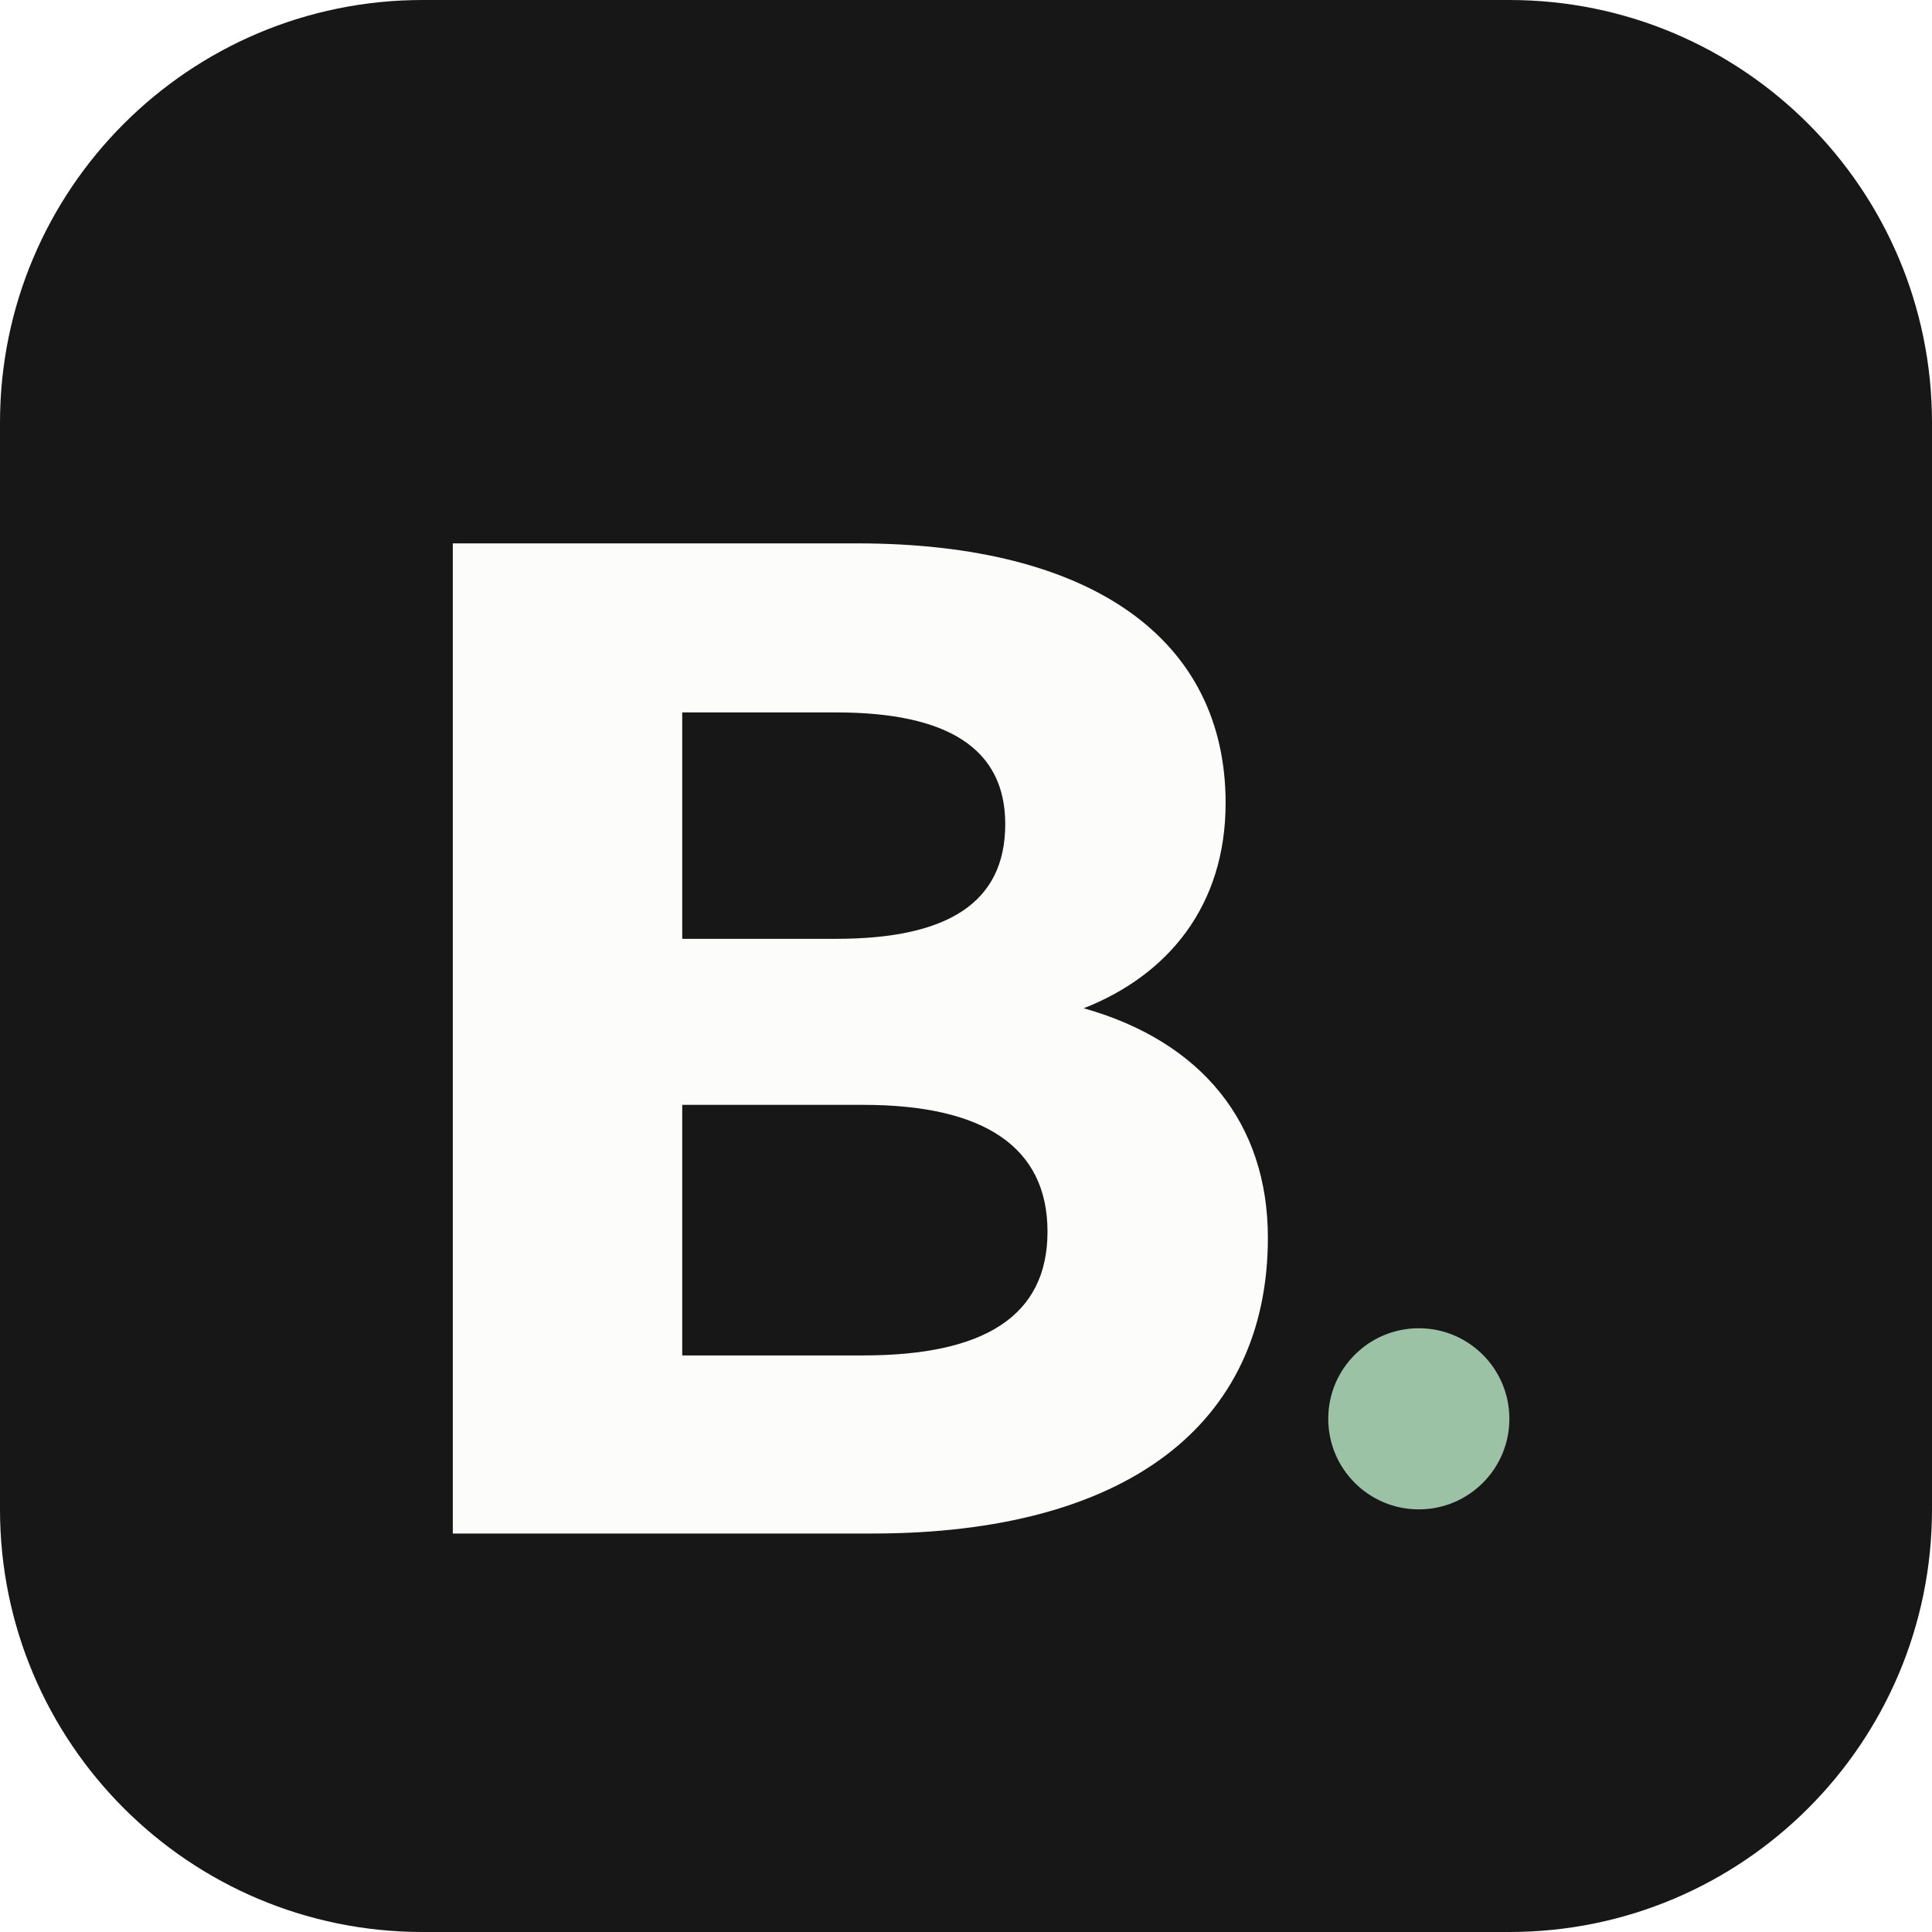
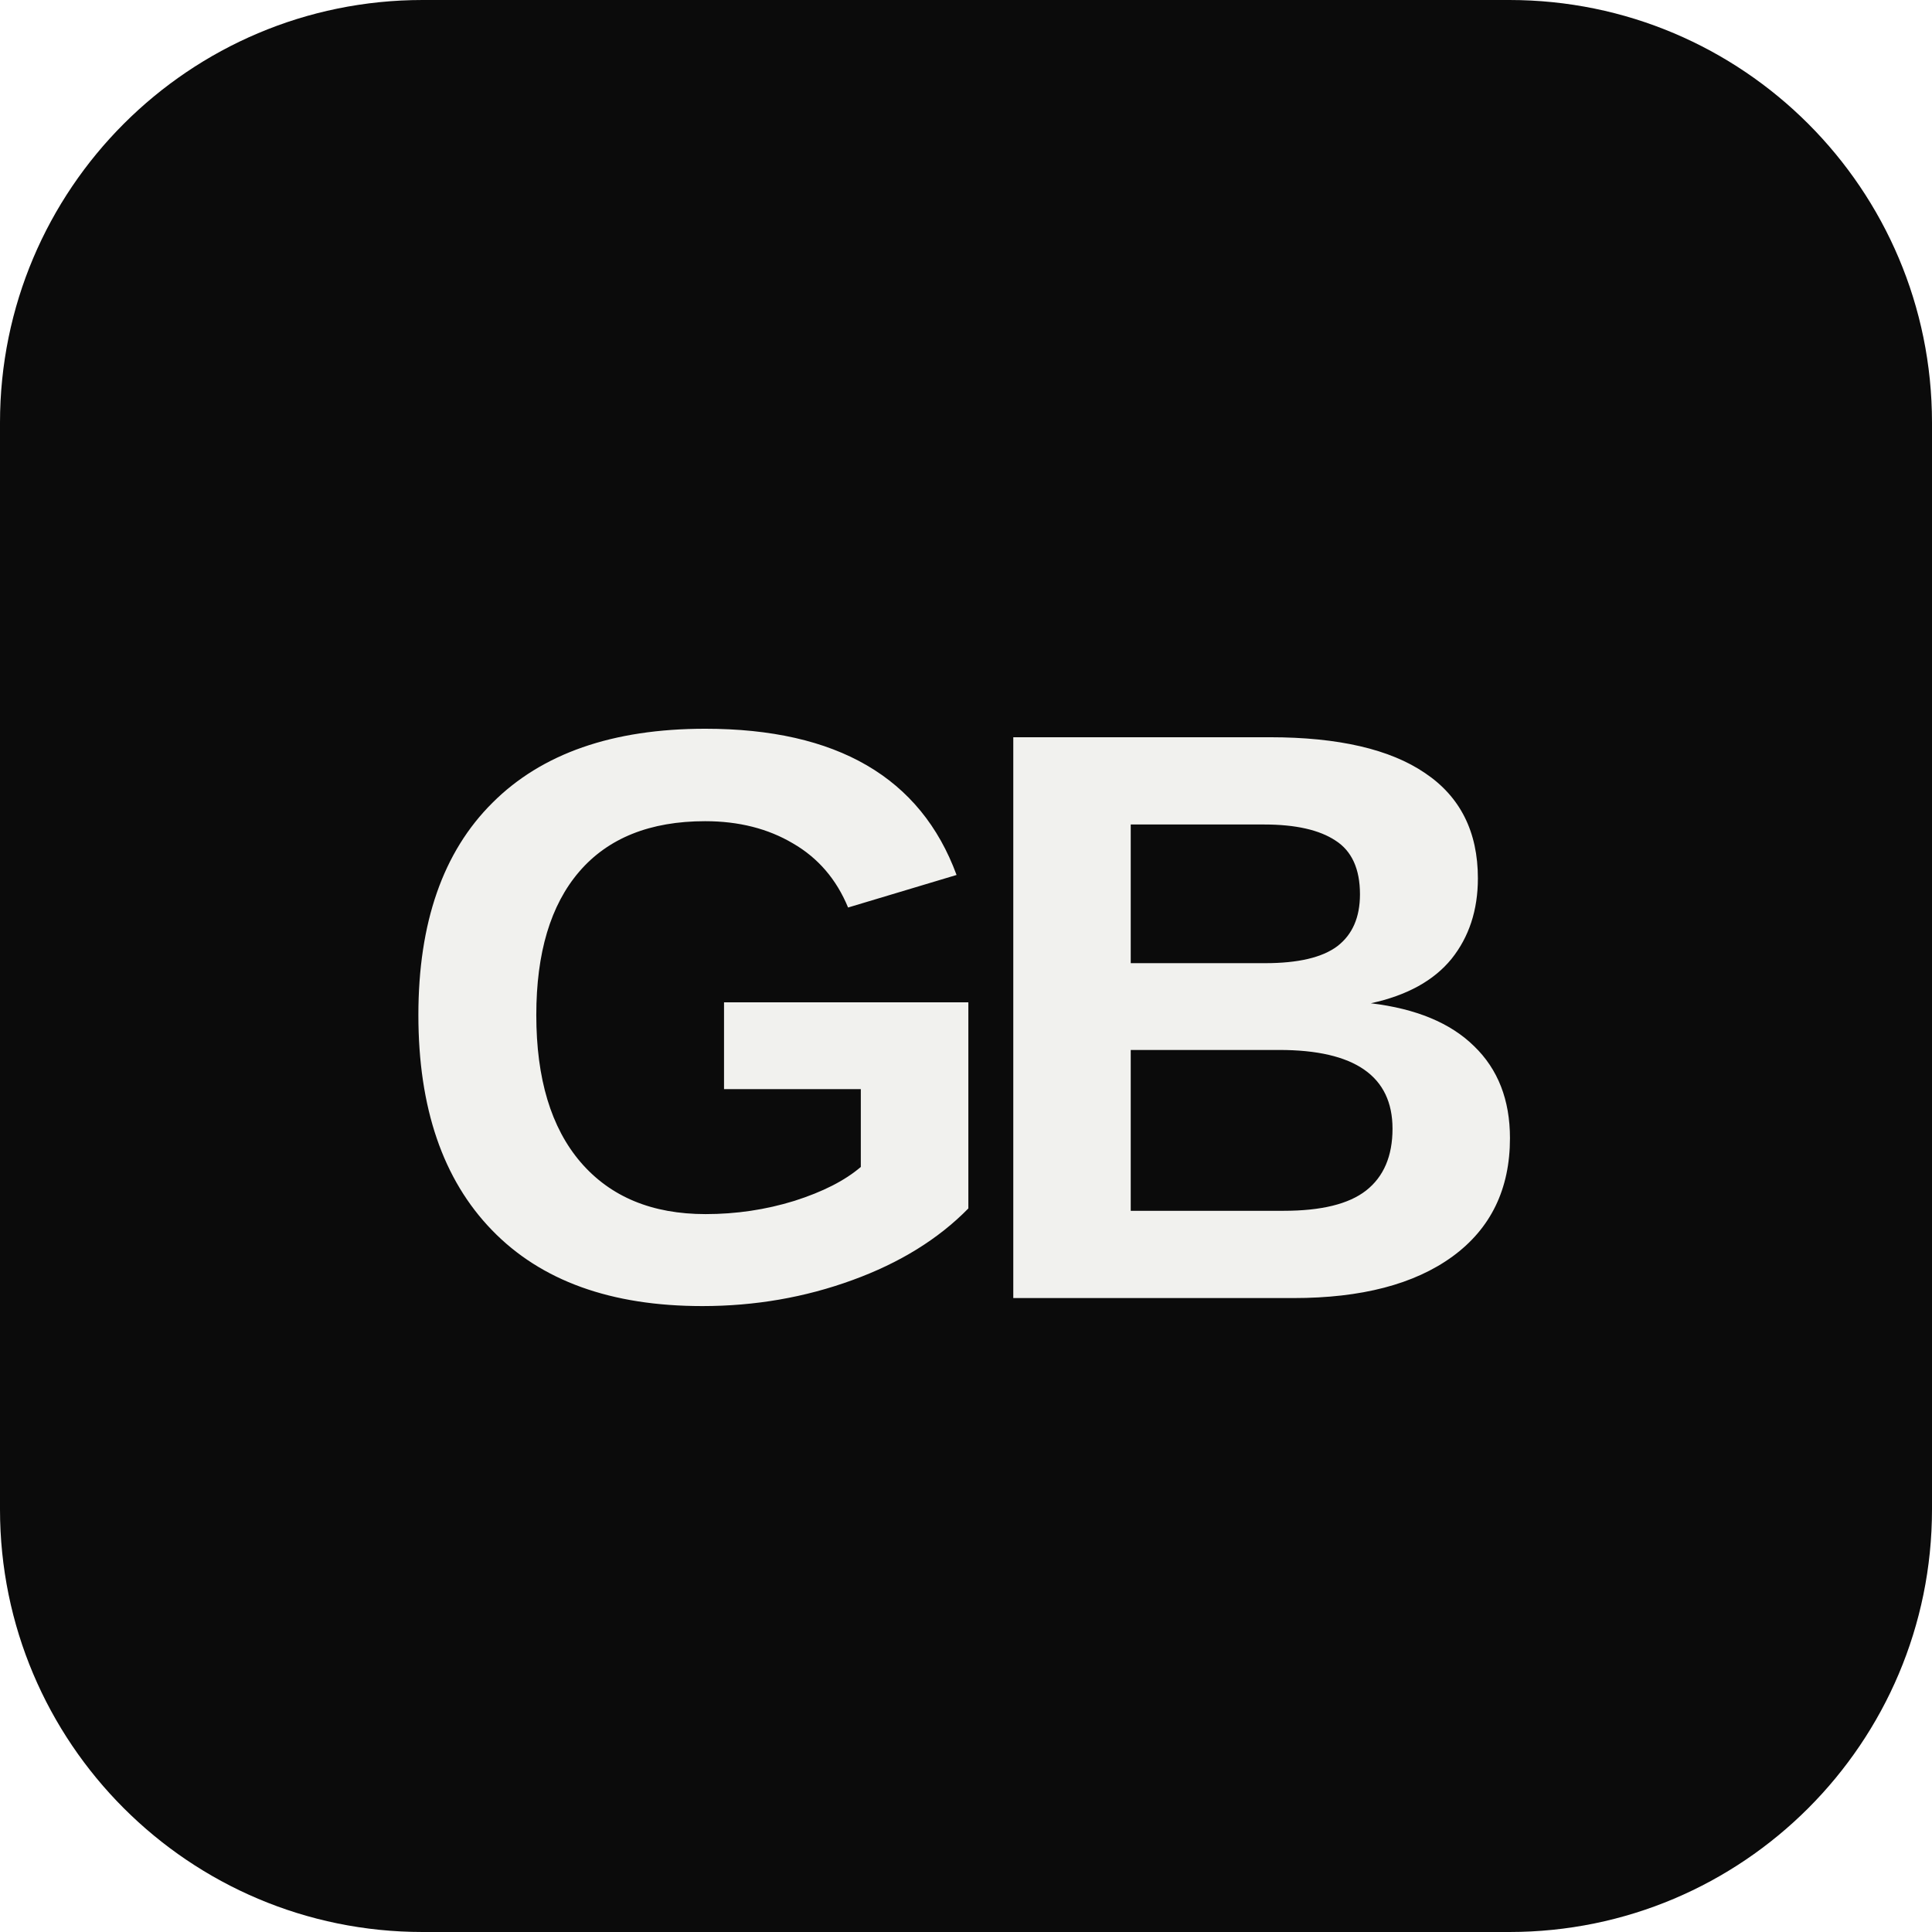
<svg xmlns="http://www.w3.org/2000/svg" viewBox="0 0 64 64">
-   <style>
-     .bg { fill: #171717; }
-     .mark { fill: #fcfcfa; }
-     .dot { fill: #9cc2a5; }
-     @media (prefers-color-scheme: dark) {
-       .bg { fill: #f2f3ef; }
-       .mark { fill: #1e211f; }
-       .dot { fill: #587a68; }
-     }
-   </style>
-   <rect class="bg" width="64" height="64" rx="14" />
-   <path class="mark" d="M15 18h13.4c7.8 0 12.2 3.2 12.2 8.6 0 3.4-1.9 5.7-4.7 6.8 3.9 1.1 6.1 3.8 6.1 7.6 0 6.2-4.7 9.8-13.1 9.8H15V18Zm12.7 13.1c3.7 0 5.6-1.2 5.6-3.8 0-2.5-1.9-3.7-5.6-3.7h-5.1v7.5h5.1Zm.9 13.8c4 0 6.1-1.3 6.1-4.1 0-2.8-2.1-4.2-6.1-4.2h-6v8.3h6Z" />
-   <circle class="dot" cx="47" cy="47" r="3" />
+   <rect width="64" height="64" rx="14" fill="#0b0b0b" />
+   <text x="32" y="43" fill="#f1f1ee" font-family="Arial, sans-serif" font-size="27" font-weight="700" letter-spacing="-2" text-anchor="middle">GB</text>
</svg>
